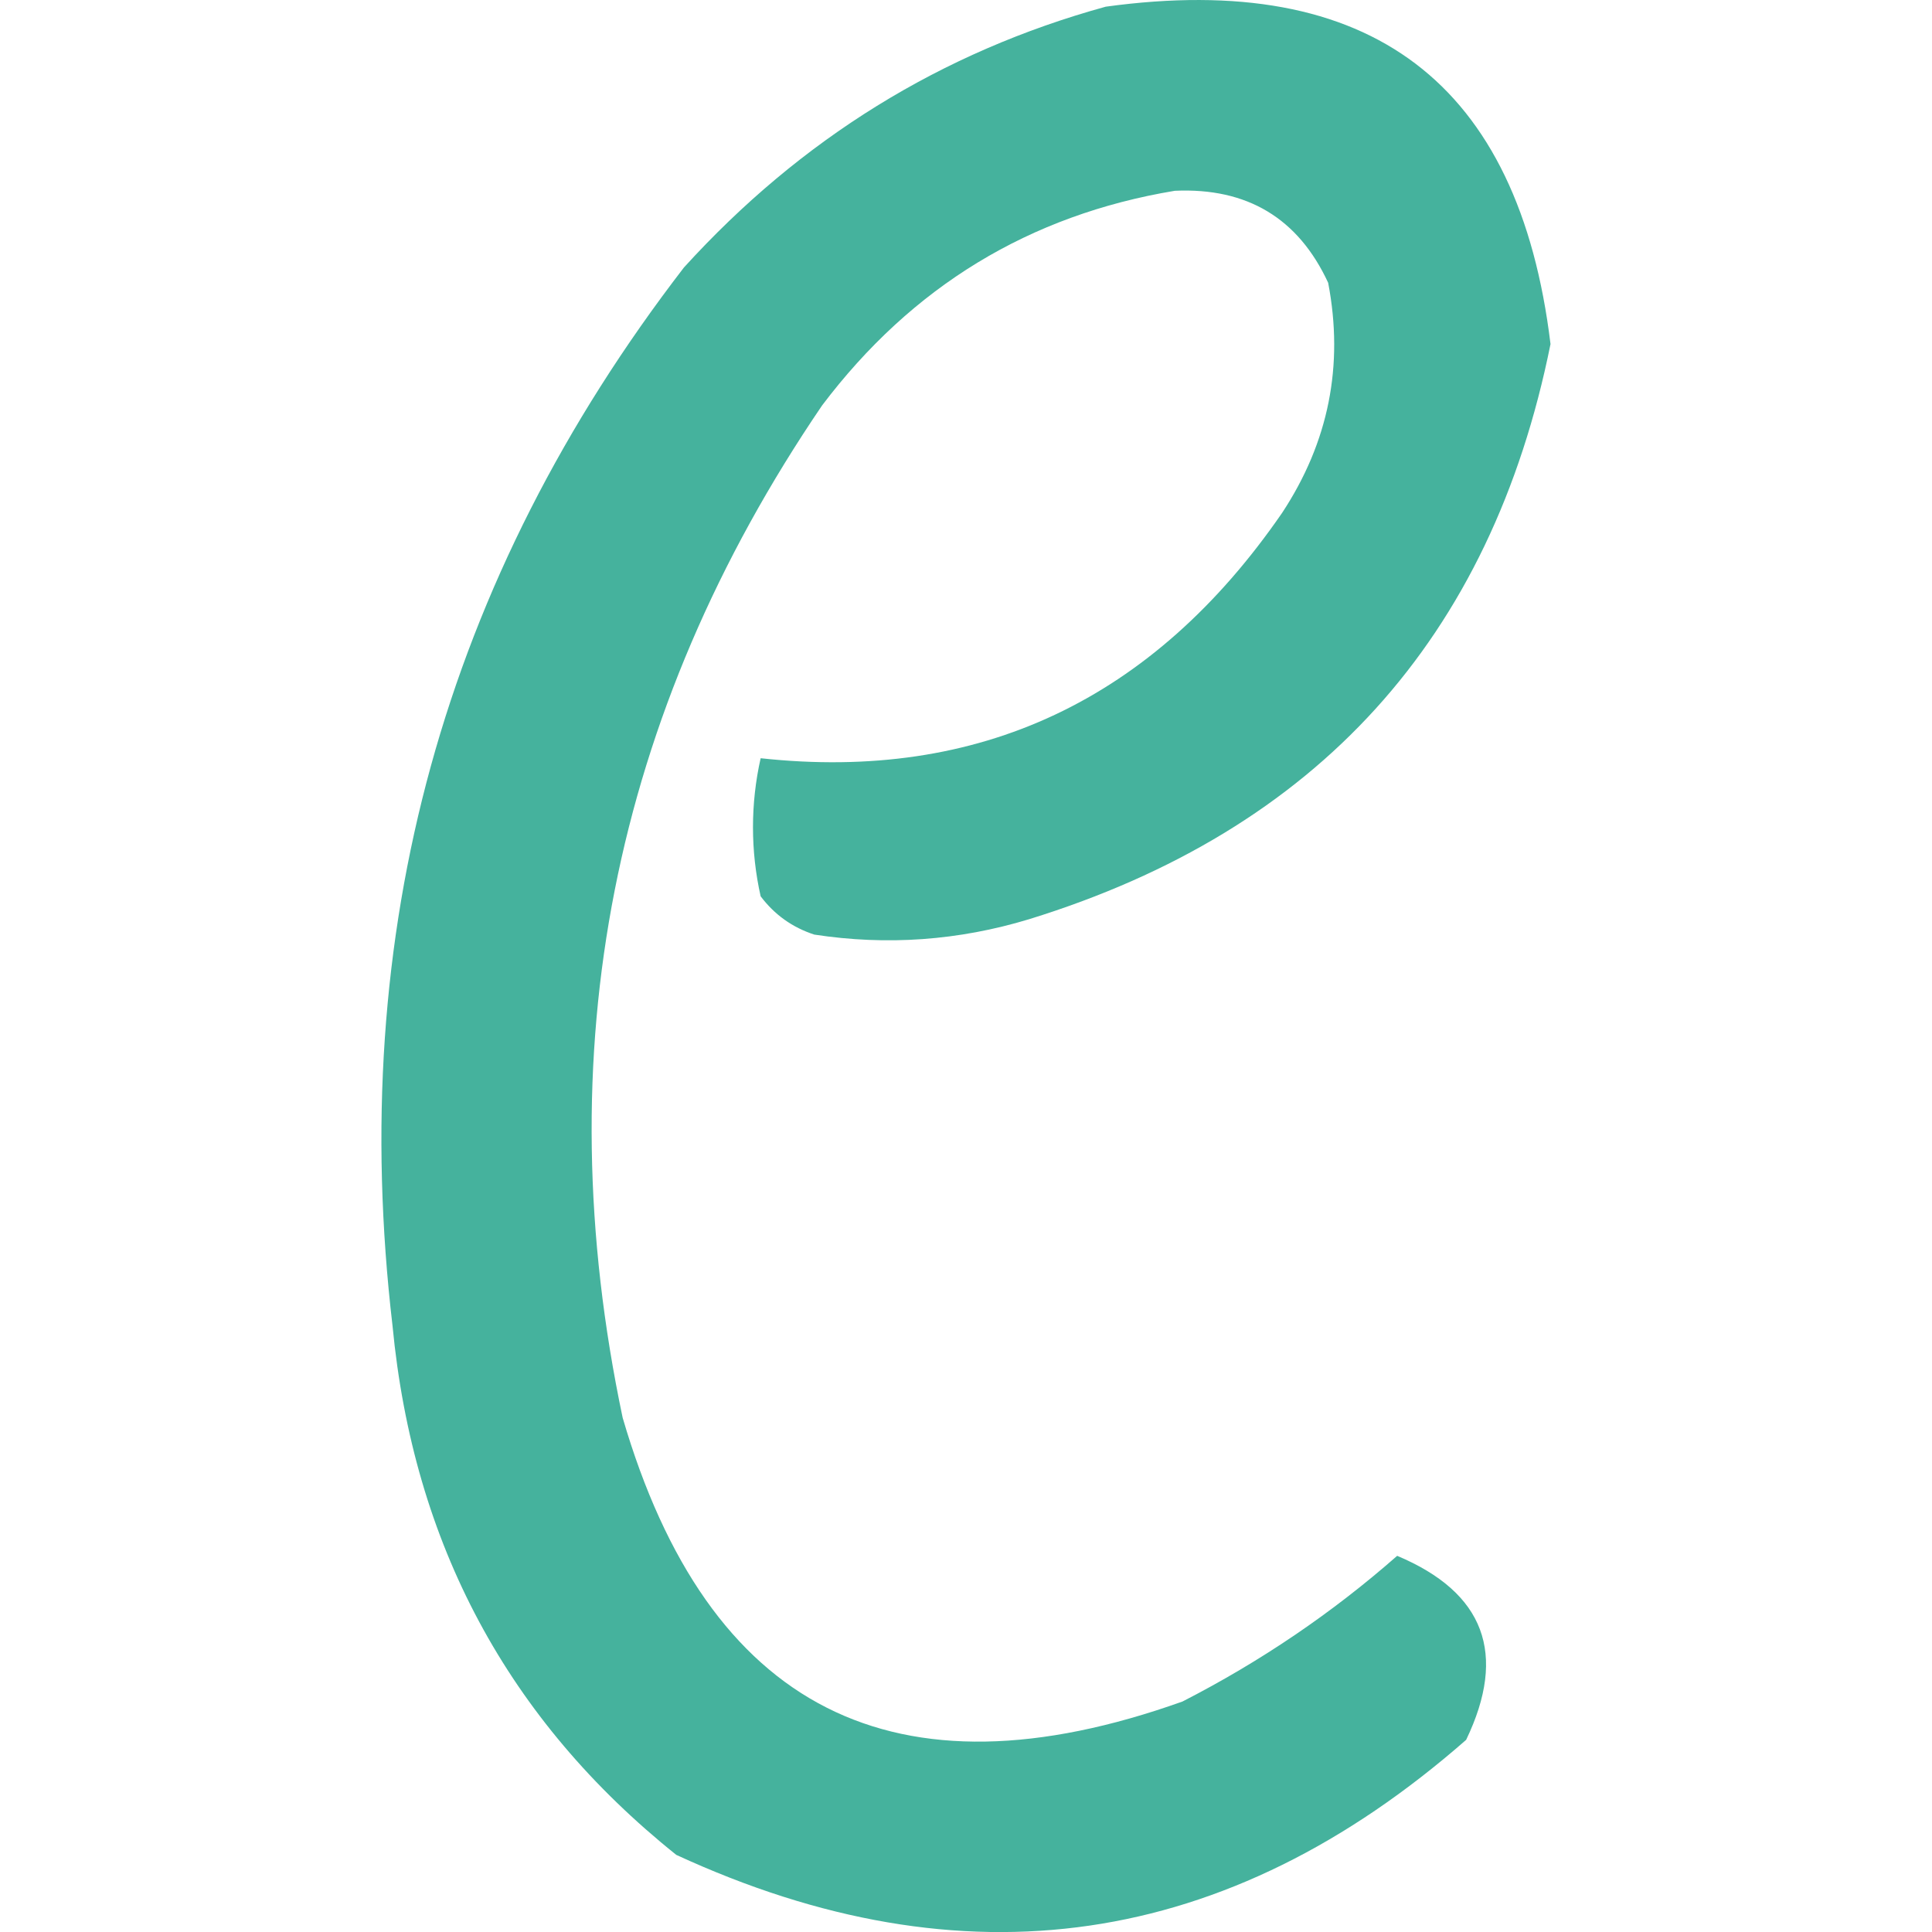
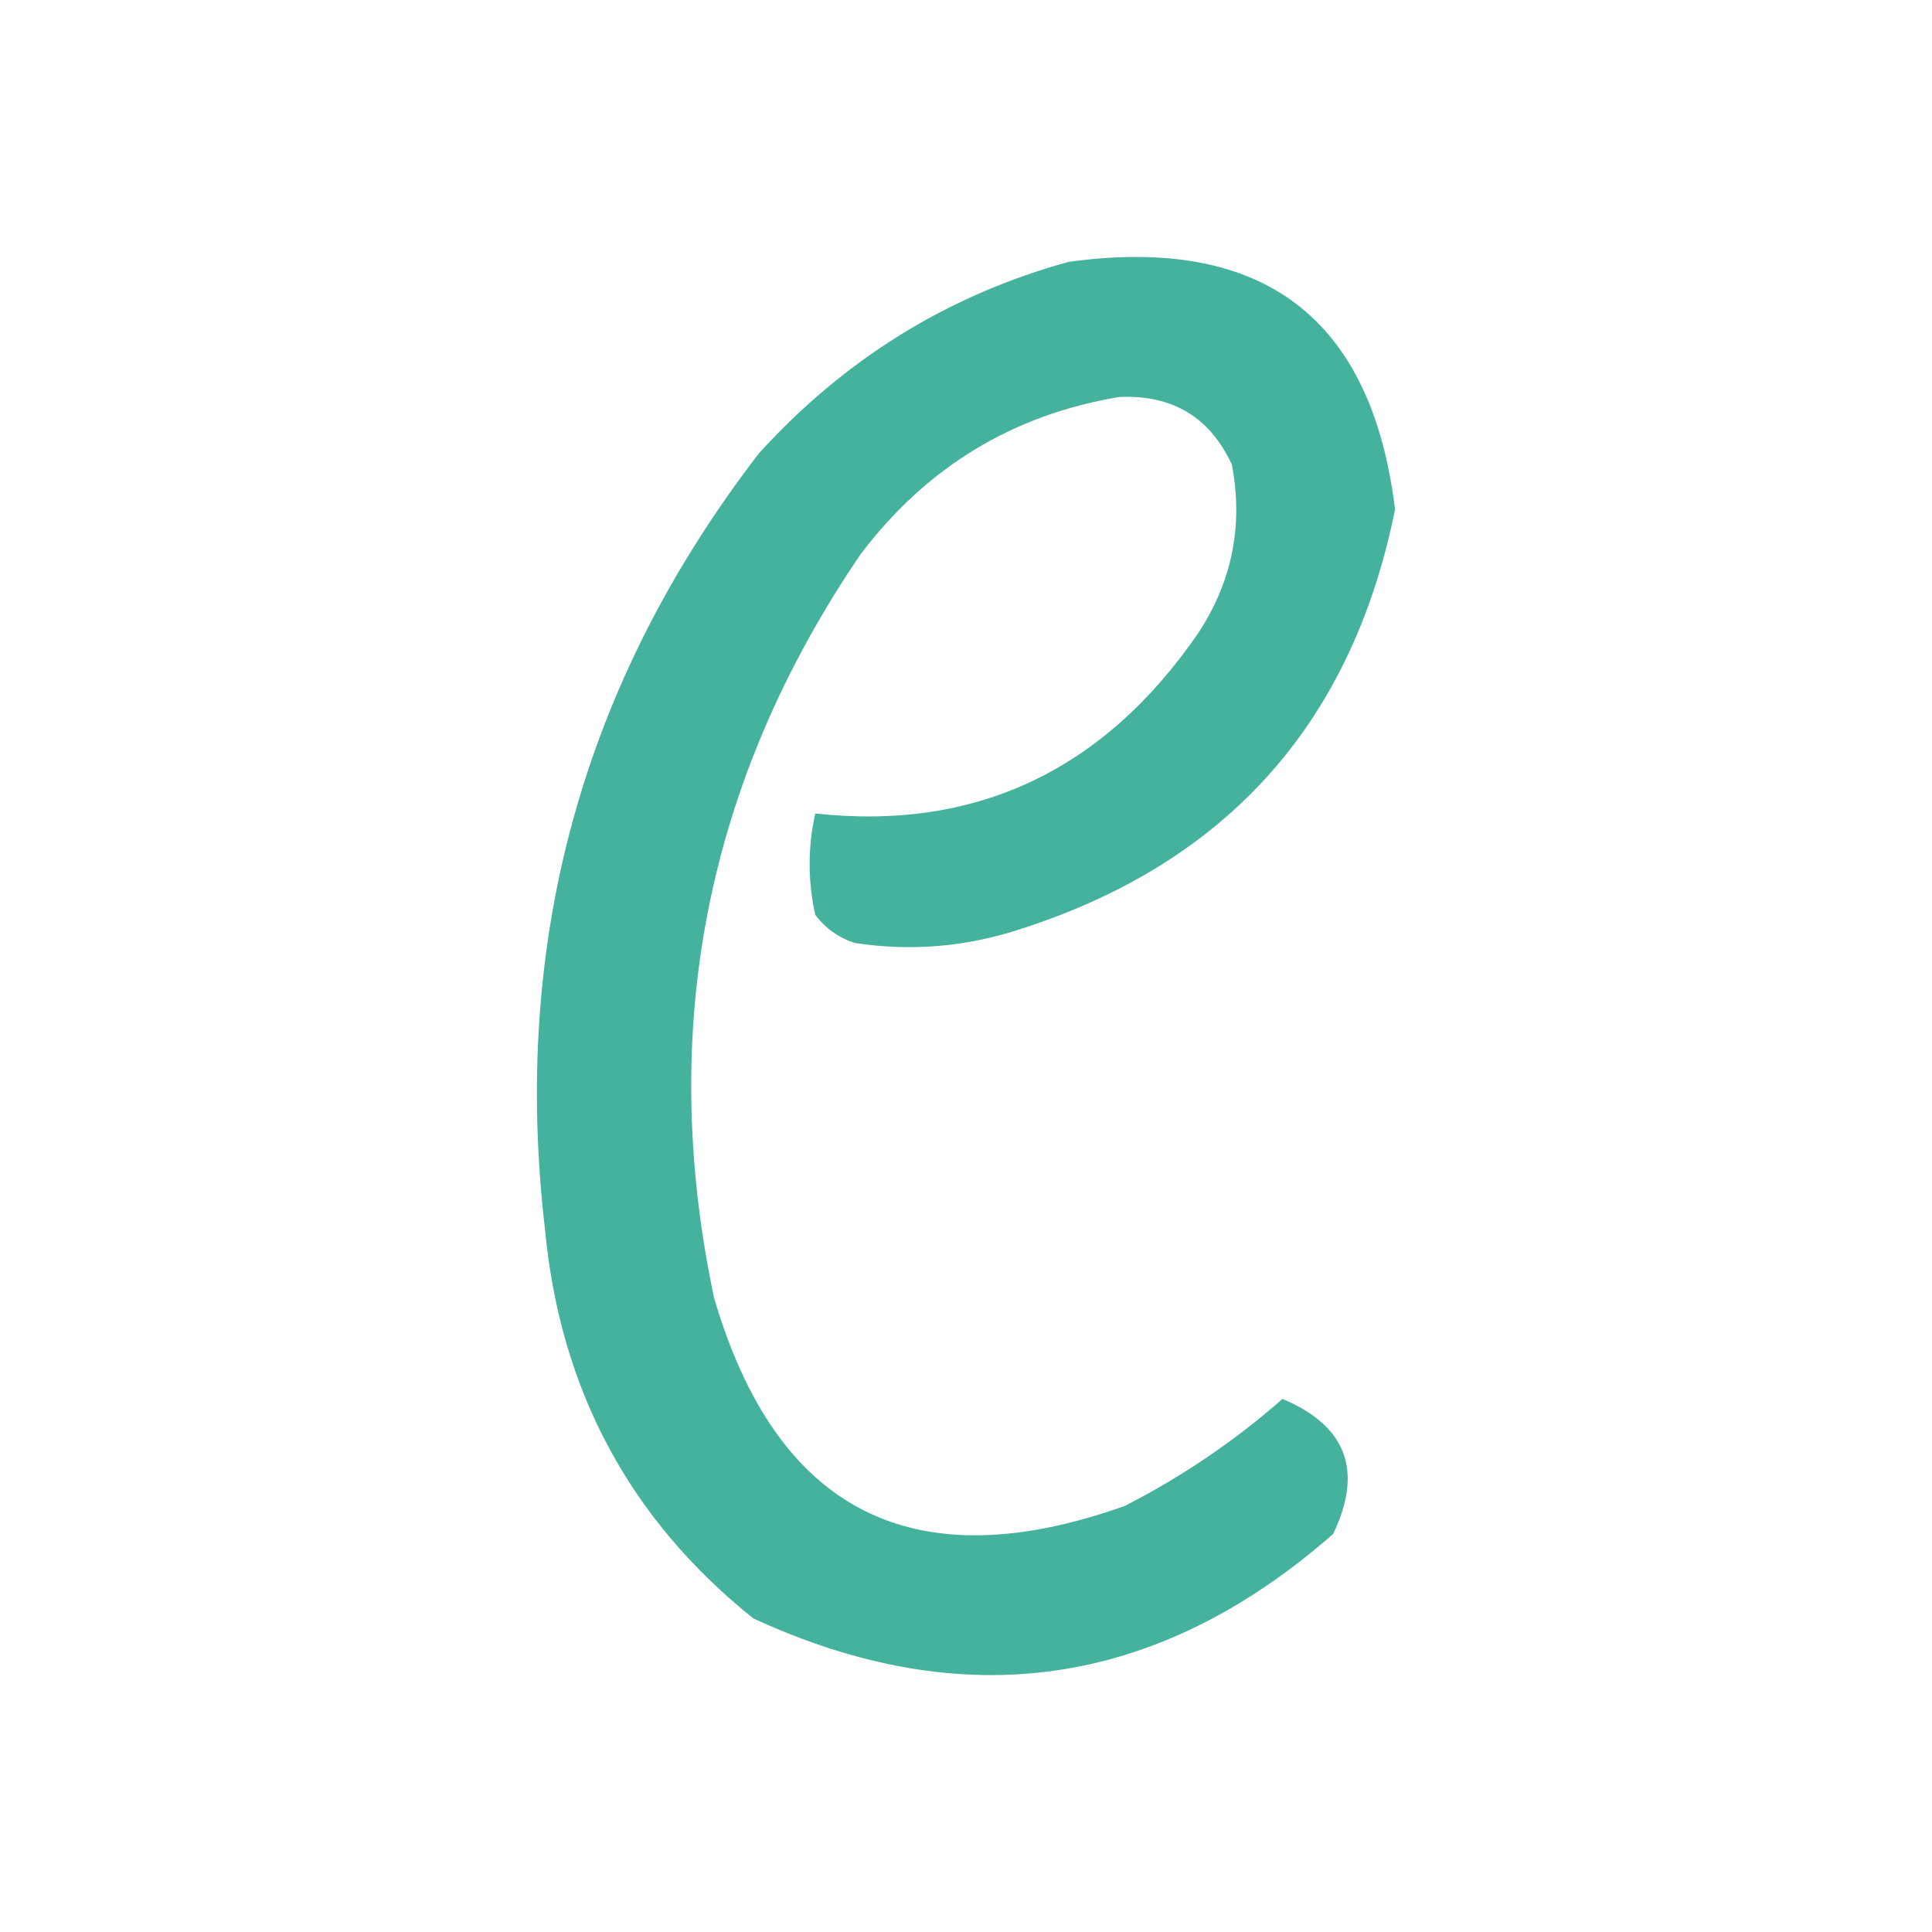
- <svg xmlns="http://www.w3.org/2000/svg" fill="#45B29D" role="img" viewBox="0 0 24 24">
-   <path d="M13.736.083q4.935-.678 5.525 4.191-1.104 5.486-6.478 7.145-1.313.398-2.667.191-.409-.133-.667-.476a3.91 3.91 0 0 1 0-1.715q4.073.443 6.478-3.048.867-1.316.572-2.858-.558-1.204-1.905-1.143-2.708.45-4.382 2.667-3.913 5.755-2.477 12.575 1.59 5.439 6.954 3.525 1.458-.747 2.667-1.81 1.627.683.857 2.286-4.452 3.901-9.812 1.429-3.138-2.512-3.525-6.573-.858-7.33 3.62-13.146Q10.673.927 13.736.083" />
+ <svg xmlns="http://www.w3.org/2000/svg" fill="#45B29D" role="img" viewBox="0 0 512 512">
+   <g transform="translate(68.096 68.096) scale(15.65867)">
+     <path d="M13.736.083q4.935-.678 5.525 4.191-1.104 5.486-6.478 7.145-1.313.398-2.667.191-.409-.133-.667-.476a3.91 3.91 0 0 1 0-1.715q4.073.443 6.478-3.048.867-1.316.572-2.858-.558-1.204-1.905-1.143-2.708.45-4.382 2.667-3.913 5.755-2.477 12.575 1.59 5.439 6.954 3.525 1.458-.747 2.667-1.81 1.627.683.857 2.286-4.452 3.901-9.812 1.429-3.138-2.512-3.525-6.573-.858-7.33 3.62-13.146Q10.673.927 13.736.083" />
+   </g>
</svg>
